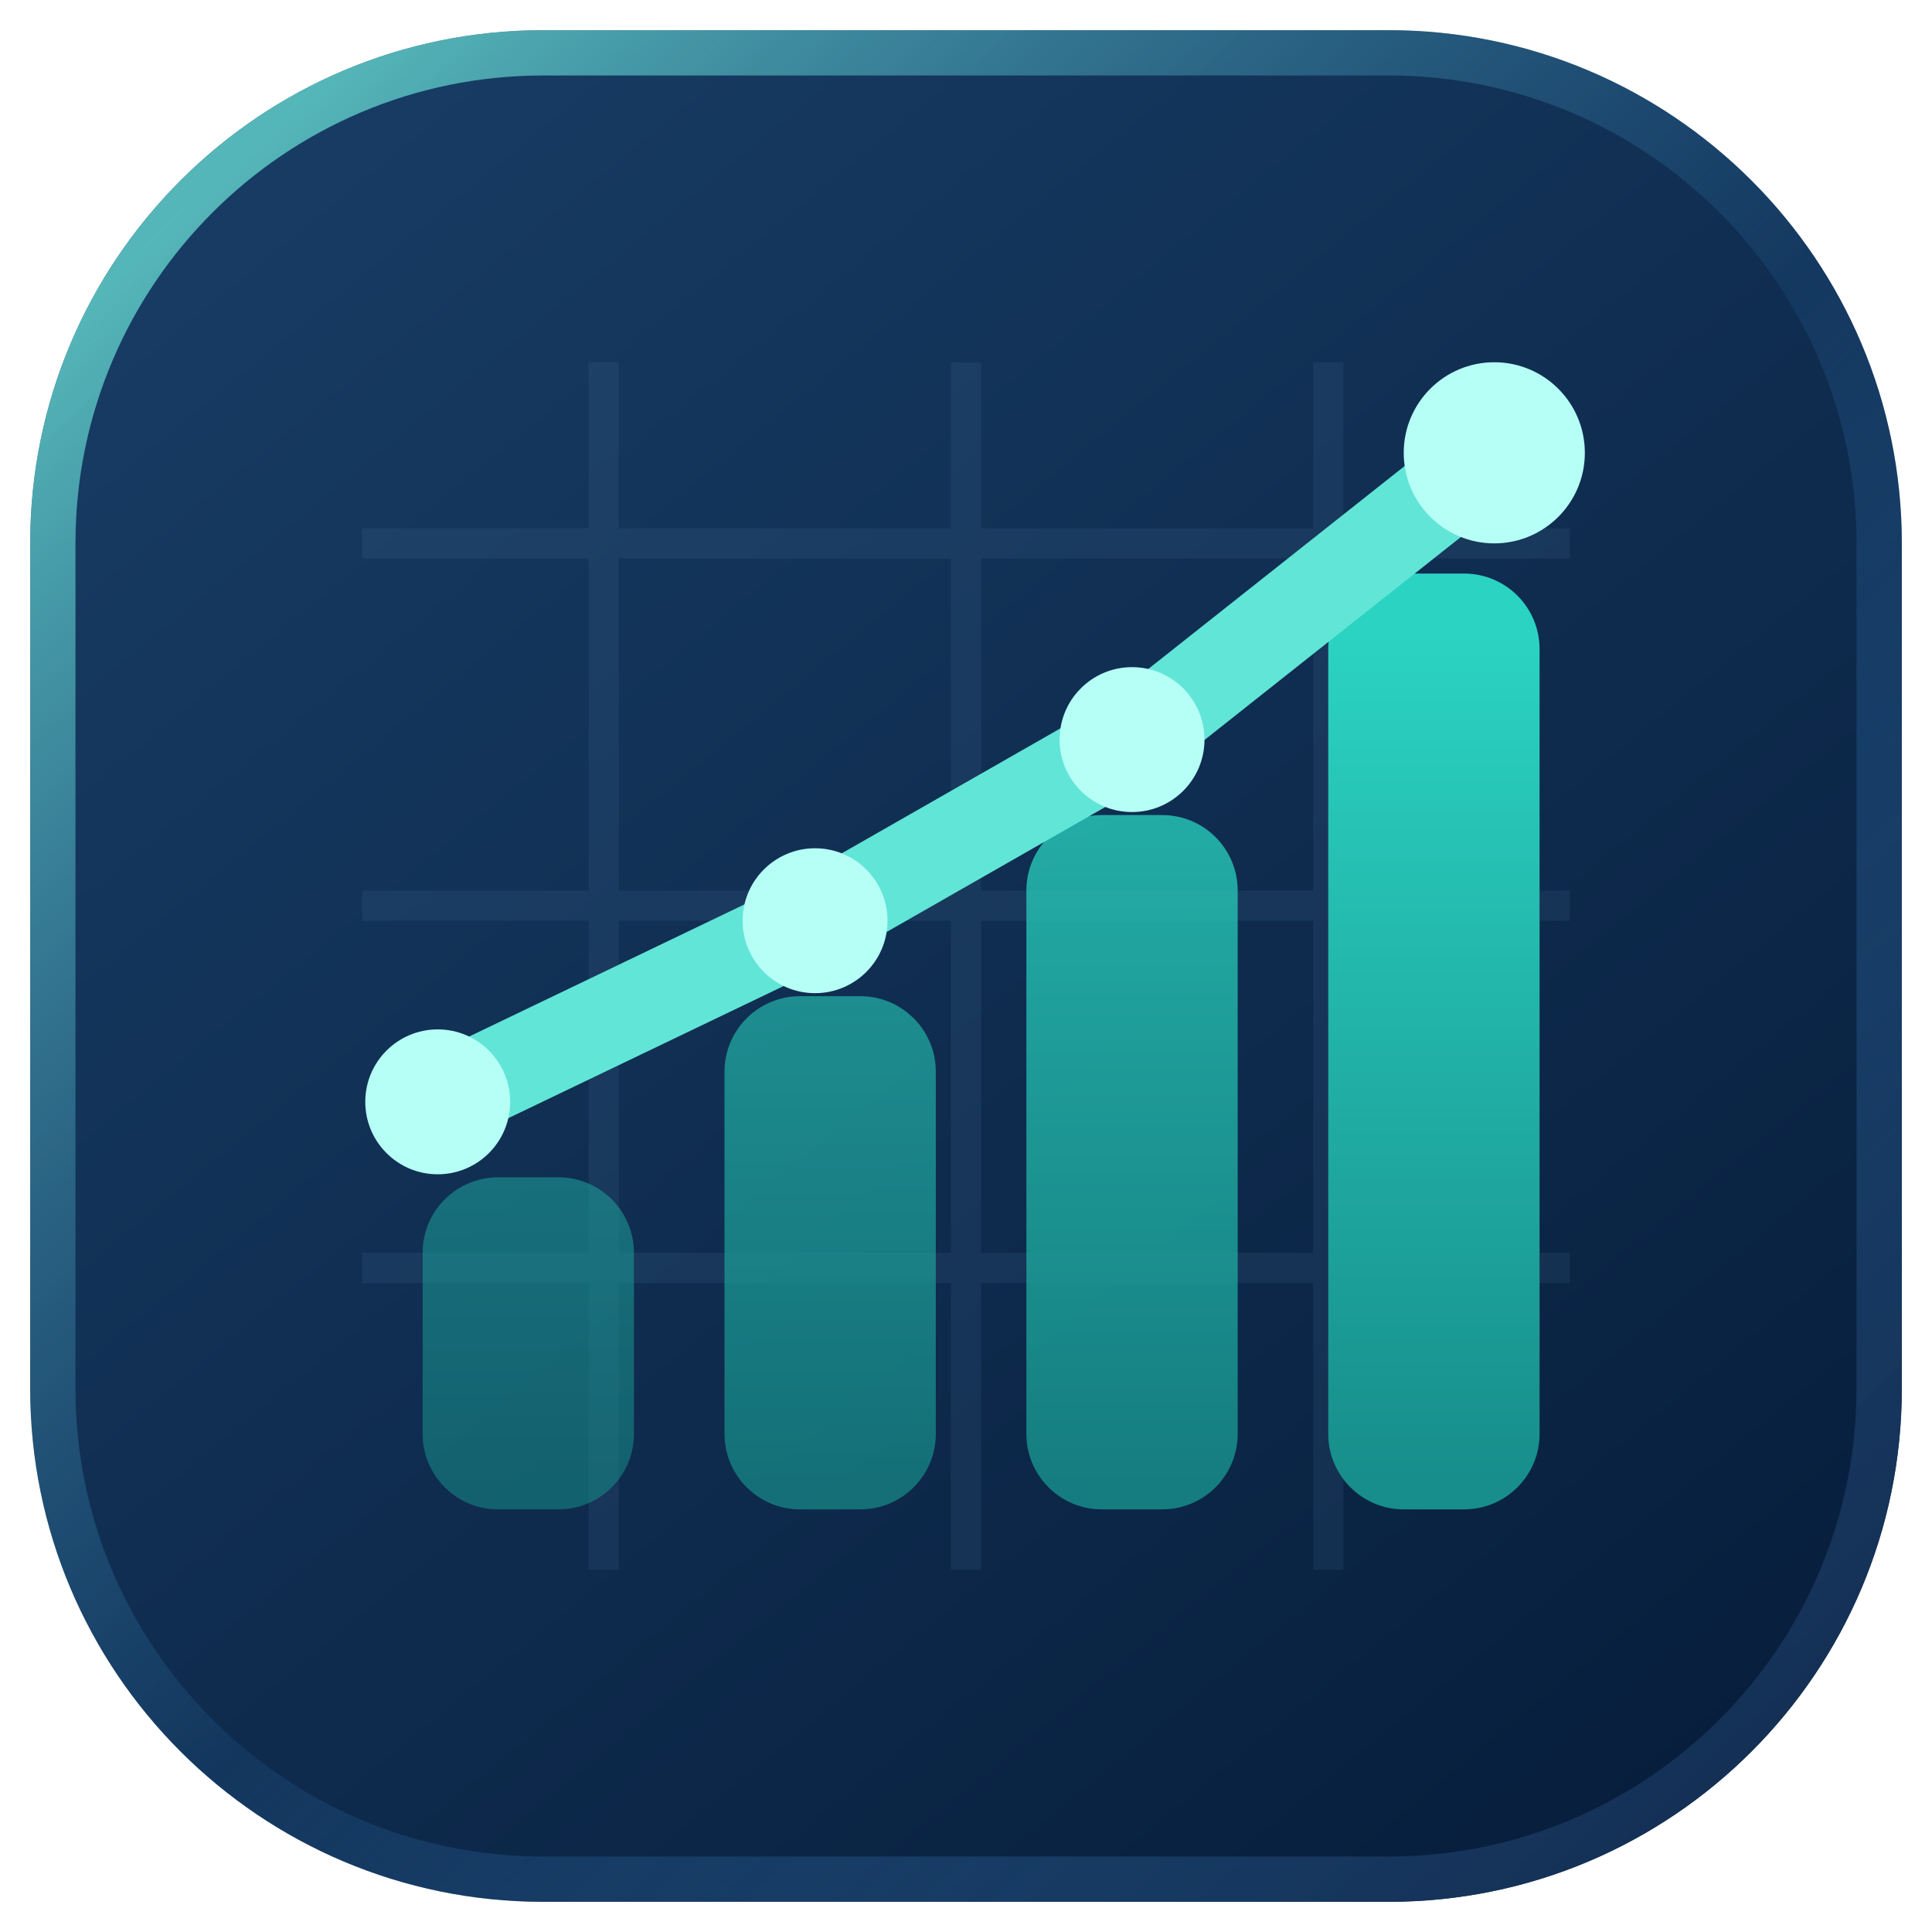
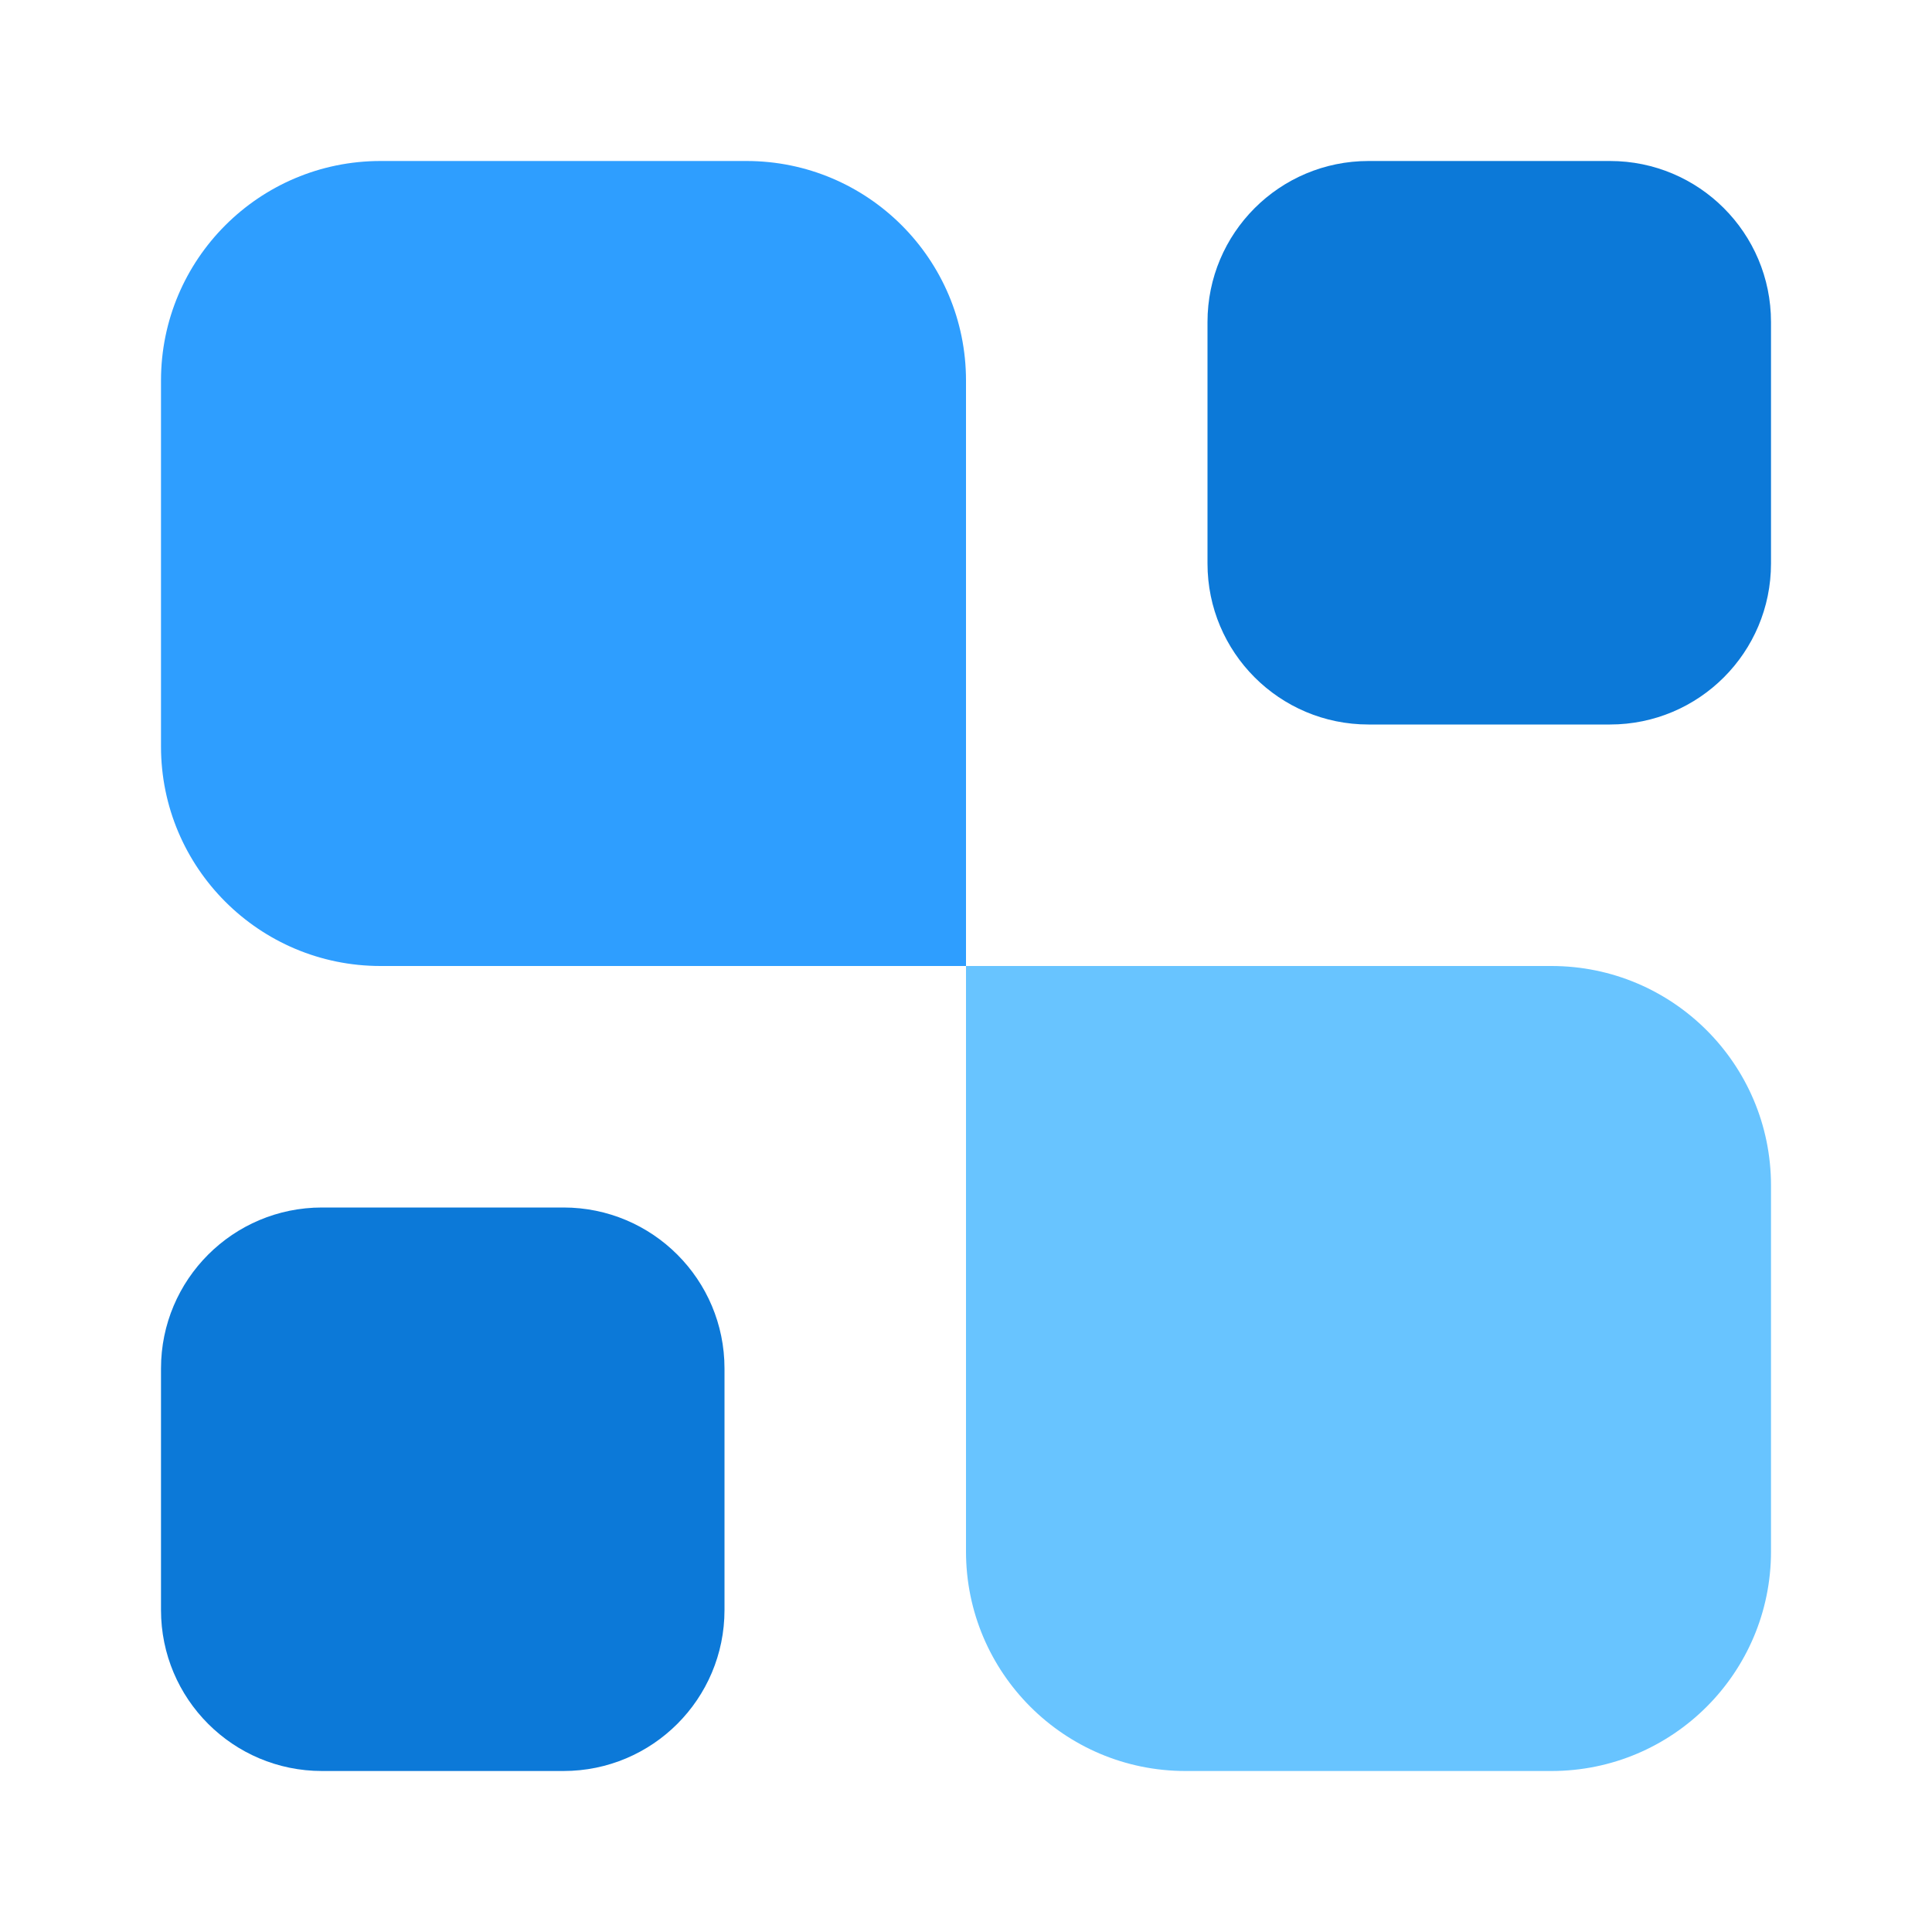
- <svg xmlns="http://www.w3.org/2000/svg" width="64" height="64" viewBox="0 0 64 64" fill="none">
-   <defs>
-     <linearGradient id="surface" x1="10" y1="6" x2="55" y2="61" gradientUnits="userSpaceOnUse">
-       <stop stop-color="#173B63" />
-       <stop offset="1" stop-color="#071E3C" />
-     </linearGradient>
-     <linearGradient id="bar" x1="32" y1="49" x2="32" y2="21" gradientUnits="userSpaceOnUse">
-       <stop stop-color="#178E8B" />
-       <stop offset="1" stop-color="#2BD3C2" />
-     </linearGradient>
-     <linearGradient id="edge" x1="8" y1="5" x2="59" y2="59" gradientUnits="userSpaceOnUse">
-       <stop stop-color="#6DE7DA" stop-opacity=".72" />
-       <stop offset=".52" stop-color="#2B6AA5" stop-opacity=".18" />
-       <stop offset="1" stop-color="#142E52" />
-     </linearGradient>
-   </defs>
-   <rect x="1" y="1" width="62" height="62" rx="17" fill="url(#surface)" />
-   <rect x="1.75" y="1.75" width="60.5" height="60.5" rx="16.25" stroke="url(#edge)" stroke-width="1.5" />
-   <path d="M12 18H52M12 30H52M12 42H52M20 12V52M32 12V52M44 12V52" stroke="#5D8BB0" stroke-opacity=".12" stroke-width="1" />
-   <rect x="14" y="39" width="7" height="11" rx="2.5" fill="url(#bar)" fill-opacity=".54" />
-   <rect x="24" y="33" width="7" height="17" rx="2.5" fill="url(#bar)" fill-opacity=".7" />
-   <rect x="34" y="27" width="7" height="23" rx="2.5" fill="url(#bar)" fill-opacity=".84" />
-   <rect x="44" y="19" width="7" height="31" rx="2.5" fill="url(#bar)" />
-   <path d="M14.5 36.5L27 30.5L37.5 24.5L49.5 15" stroke="#61E5D7" stroke-width="3" stroke-linecap="round" stroke-linejoin="round" />
-   <circle cx="14.5" cy="36.5" r="2.4" fill="#B5FFF6" />
-   <circle cx="27" cy="30.5" r="2.4" fill="#B5FFF6" />
-   <circle cx="37.5" cy="24.5" r="2.4" fill="#B5FFF6" />
-   <circle cx="49.5" cy="15" r="3" fill="#B5FFF6" />
+ <svg xmlns="http://www.w3.org/2000/svg" width="24" height="24" viewBox="0 0 24 24" fill="none">
+   <path d="M22 19.273C22 20.779 20.779 22 19.273 22H14.727C13.221 22 12 20.779 12 19.273V12H19.273C20.779 12 22 13.221 22 14.727V19.273Z" fill="#68C4FF" />
+   <path d="M20 2C21.105 2 22 2.895 22 4V7C22 8.105 21.105 9 20 9H17C15.895 9 15 8.105 15 7V4C15 2.895 15.895 2 17 2H20Z" fill="#0C79D8" />
+   <path d="M7 15C8.105 15 9 15.895 9 17V20C9 21.105 8.105 22 7 22H4C2.895 22 2 21.105 2 20V17C2 15.895 2.895 15 4 15H7Z" fill="#0C79D8" />
+   <path d="M12 12H4.727C3.221 12 2 10.779 2 9.273V4.727C2 3.221 3.221 2 4.727 2H9.273C10.779 2 12 3.221 12 4.727V12Z" fill="#2E9EFF" />
</svg>
